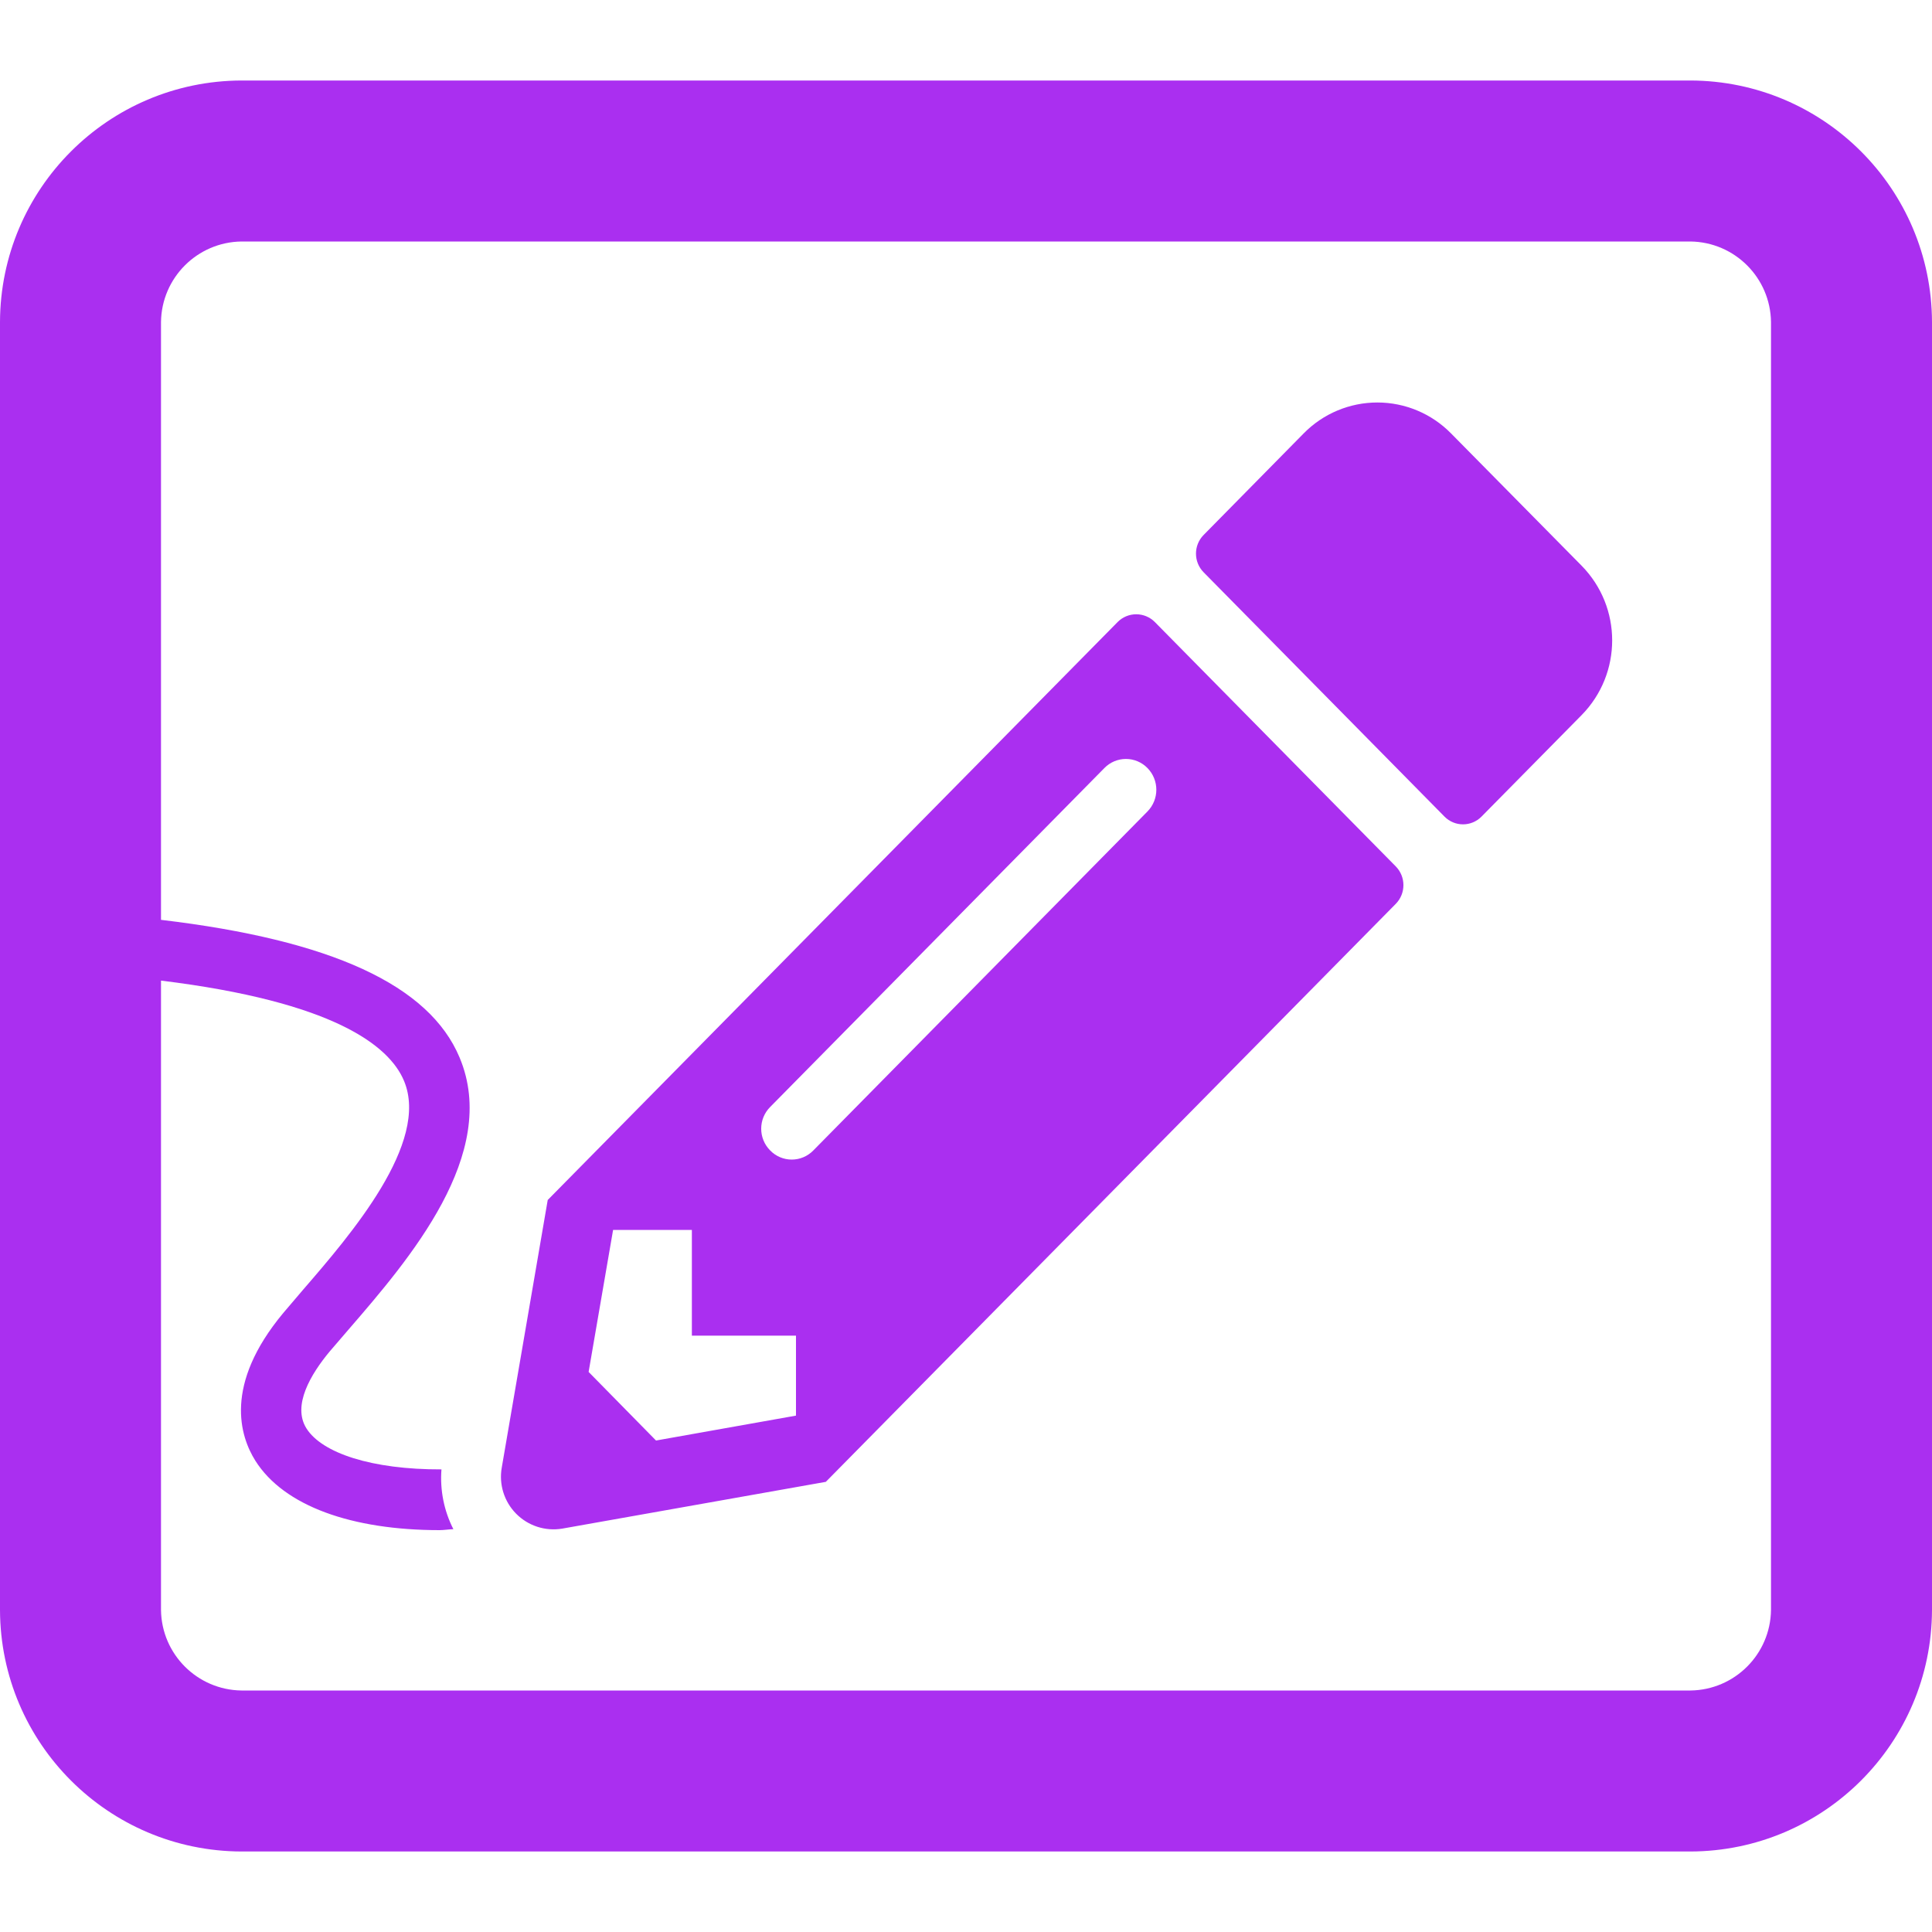
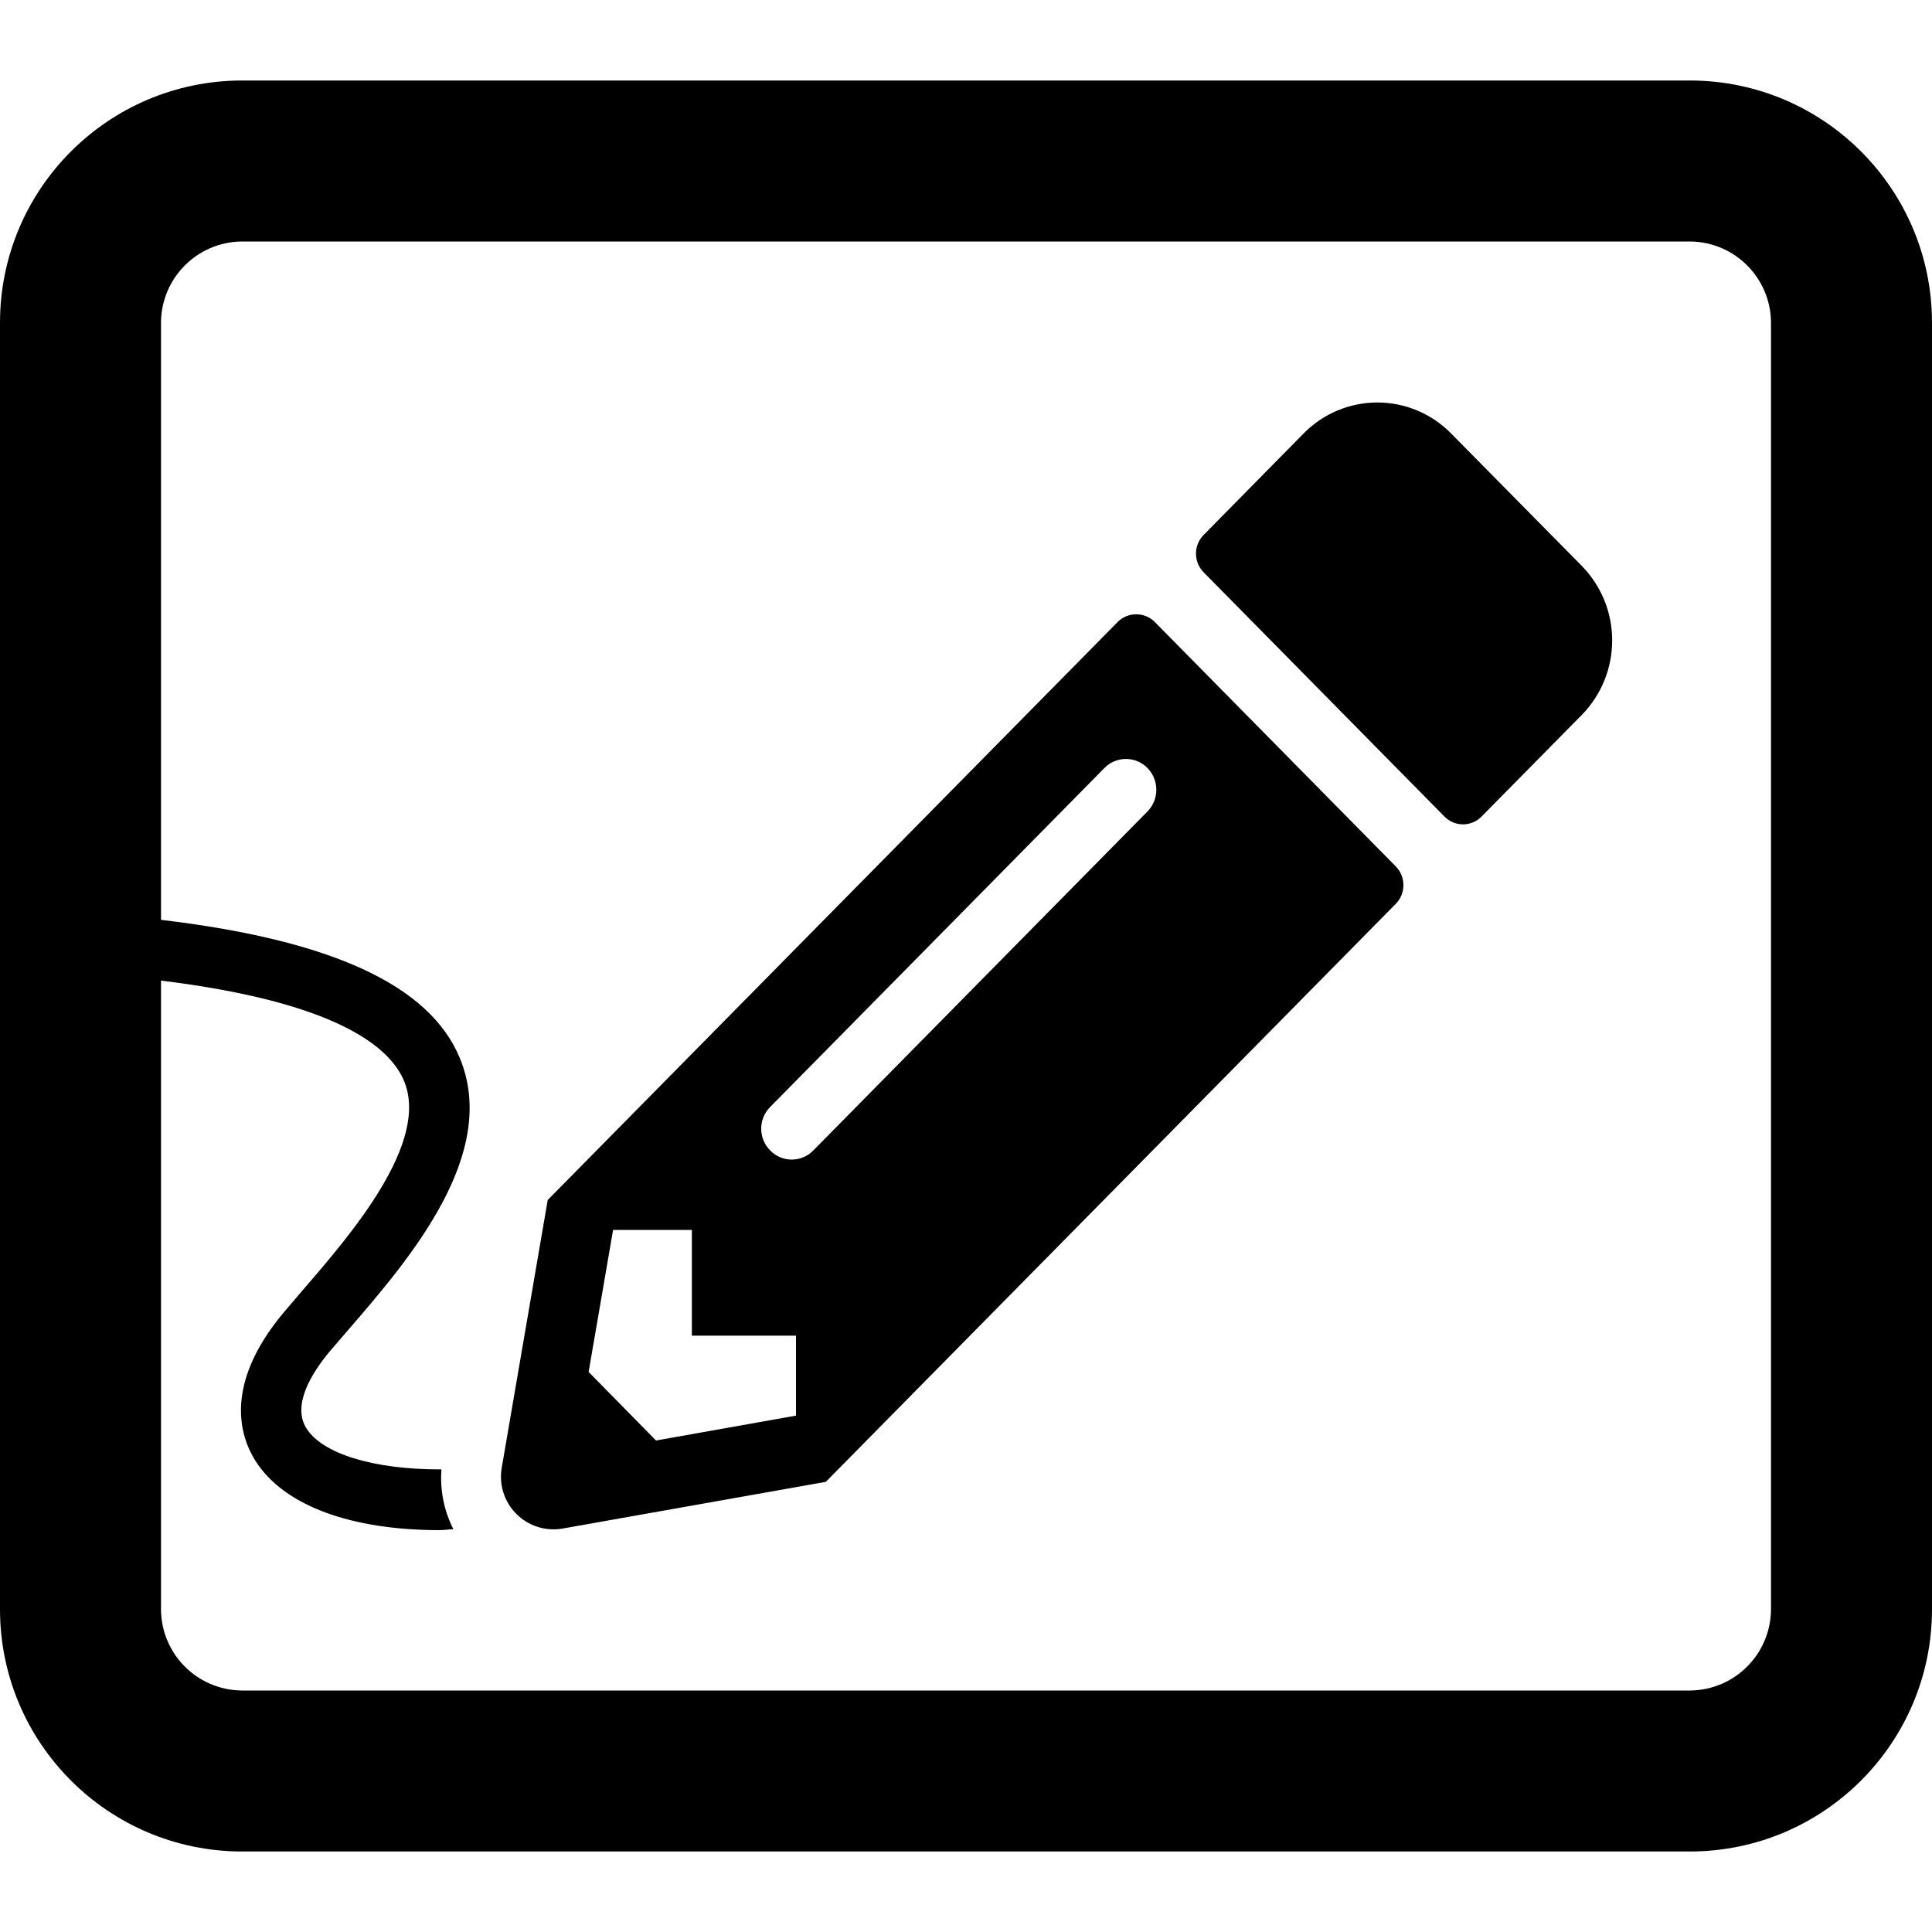
<svg xmlns="http://www.w3.org/2000/svg" width="18" height="18" viewBox="0 0 18 18">
-   <g fill="none" fill-rule="evenodd">
-     <path d="M0 0h18v18H0z" />
-     <path d="M16.5 15a.76.76 0 0 1-.75.75H2.25A.76.76 0 0 1 1.5 15V9.136c1.605.197 2.126.604 2.264.934.242.577-.498 1.435-.941 1.947l-.184.216c-.558.67-.402 1.15-.26 1.376.267.423.9.647 1.717.647.04 0 .087-.008.128-.009a1.047 1.047 0 0 1-.111-.557c-.65.002-1.113-.152-1.258-.382-.135-.214.043-.508.216-.716l.178-.207c.562-.65 1.41-1.634 1.033-2.532C4 9.178 3.087 8.758 1.5 8.57V3a.76.76 0 0 1 .75-.75h13.5a.76.76 0 0 1 .75.75v12zM15.75.75H2.25A2.257 2.257 0 0 0 0 3v12a2.257 2.257 0 0 0 2.25 2.25h13.5A2.257 2.257 0 0 0 18 15V3A2.257 2.257 0 0 0 15.75.75zM6.446 12.444h.97v.745l-1.304.232-.628-.639.228-1.323h.734v.985zm.73-1.725a.287.287 0 0 1 0-.406l3.114-3.158a.28.28 0 0 1 .4 0 .289.289 0 0 1 0 .406l-3.113 3.158a.28.28 0 0 1-.401 0zm3.237-4.924-5.31 5.385-.428 2.492a.49.49 0 0 0 .562.57l2.457-.436 5.31-5.385a.249.249 0 0 0 0-.349l-2.245-2.277a.244.244 0 0 0-.346 0zm4.322.868-.933.946a.242.242 0 0 1-.343 0l-2.245-2.277a.248.248 0 0 1 0-.348l.932-.946a.962.962 0 0 1 1.373 0l1.216 1.232a.993.993 0 0 1 0 1.393z" fill="#aa2ff0" />
+   <g fill-rule="evenodd">
+     <path d="M16.5 15a.76.76 0 0 1-.75.75H2.25A.76.76 0 0 1 1.5 15V9.136c1.605.197 2.126.604 2.264.934.242.577-.498 1.435-.941 1.947l-.184.216c-.558.67-.402 1.15-.26 1.376.267.423.9.647 1.717.647.04 0 .087-.008.128-.009a1.047 1.047 0 0 1-.111-.557c-.65.002-1.113-.152-1.258-.382-.135-.214.043-.508.216-.716l.178-.207c.562-.65 1.41-1.634 1.033-2.532C4 9.178 3.087 8.758 1.5 8.57V3a.76.76 0 0 1 .75-.75h13.5a.76.76 0 0 1 .75.75v12zM15.75.75H2.25A2.257 2.257 0 0 0 0 3v12a2.257 2.257 0 0 0 2.25 2.25h13.5A2.257 2.257 0 0 0 18 15V3A2.257 2.257 0 0 0 15.75.75zM6.446 12.444h.97v.745l-1.304.232-.628-.639.228-1.323h.734v.985zm.73-1.725a.287.287 0 0 1 0-.406l3.114-3.158a.28.28 0 0 1 .4 0 .289.289 0 0 1 0 .406l-3.113 3.158a.28.28 0 0 1-.401 0zm3.237-4.924-5.31 5.385-.428 2.492a.49.49 0 0 0 .562.57l2.457-.436 5.31-5.385a.249.249 0 0 0 0-.349l-2.245-2.277a.244.244 0 0 0-.346 0zm4.322.868-.933.946a.242.242 0 0 1-.343 0l-2.245-2.277a.248.248 0 0 1 0-.348l.932-.946a.962.962 0 0 1 1.373 0l1.216 1.232a.993.993 0 0 1 0 1.393z" />
  </g>
</svg>
